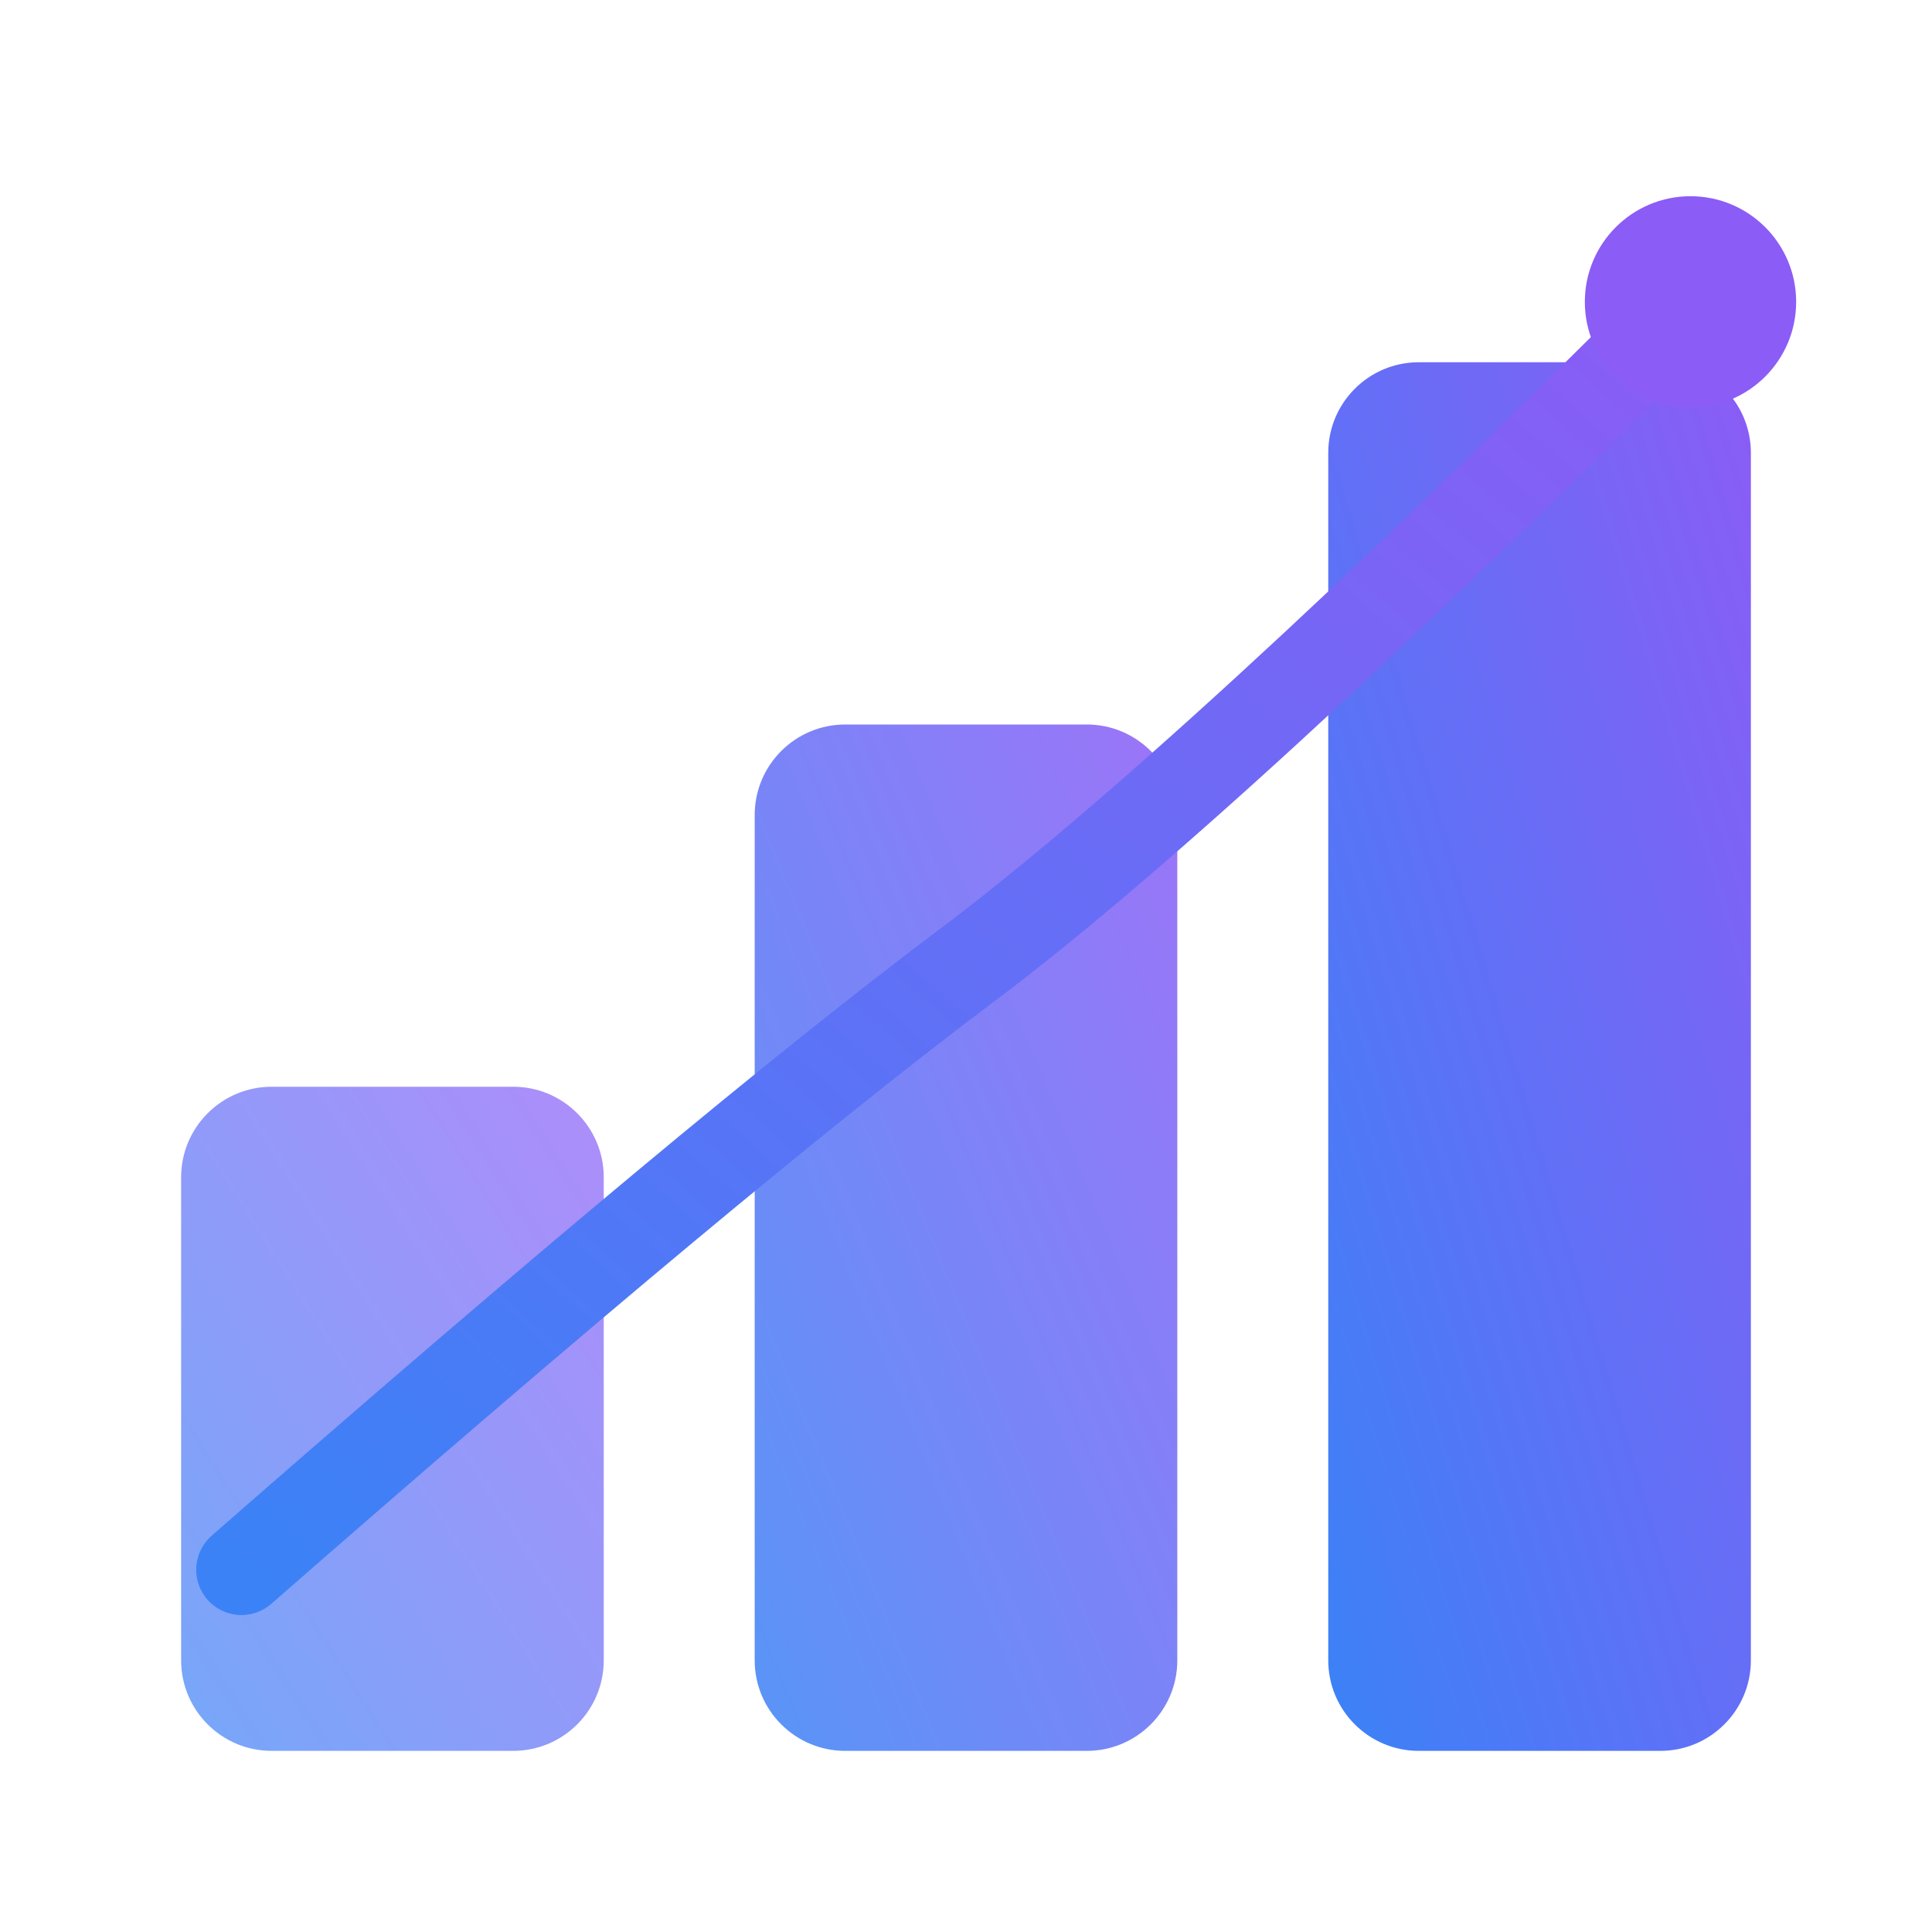
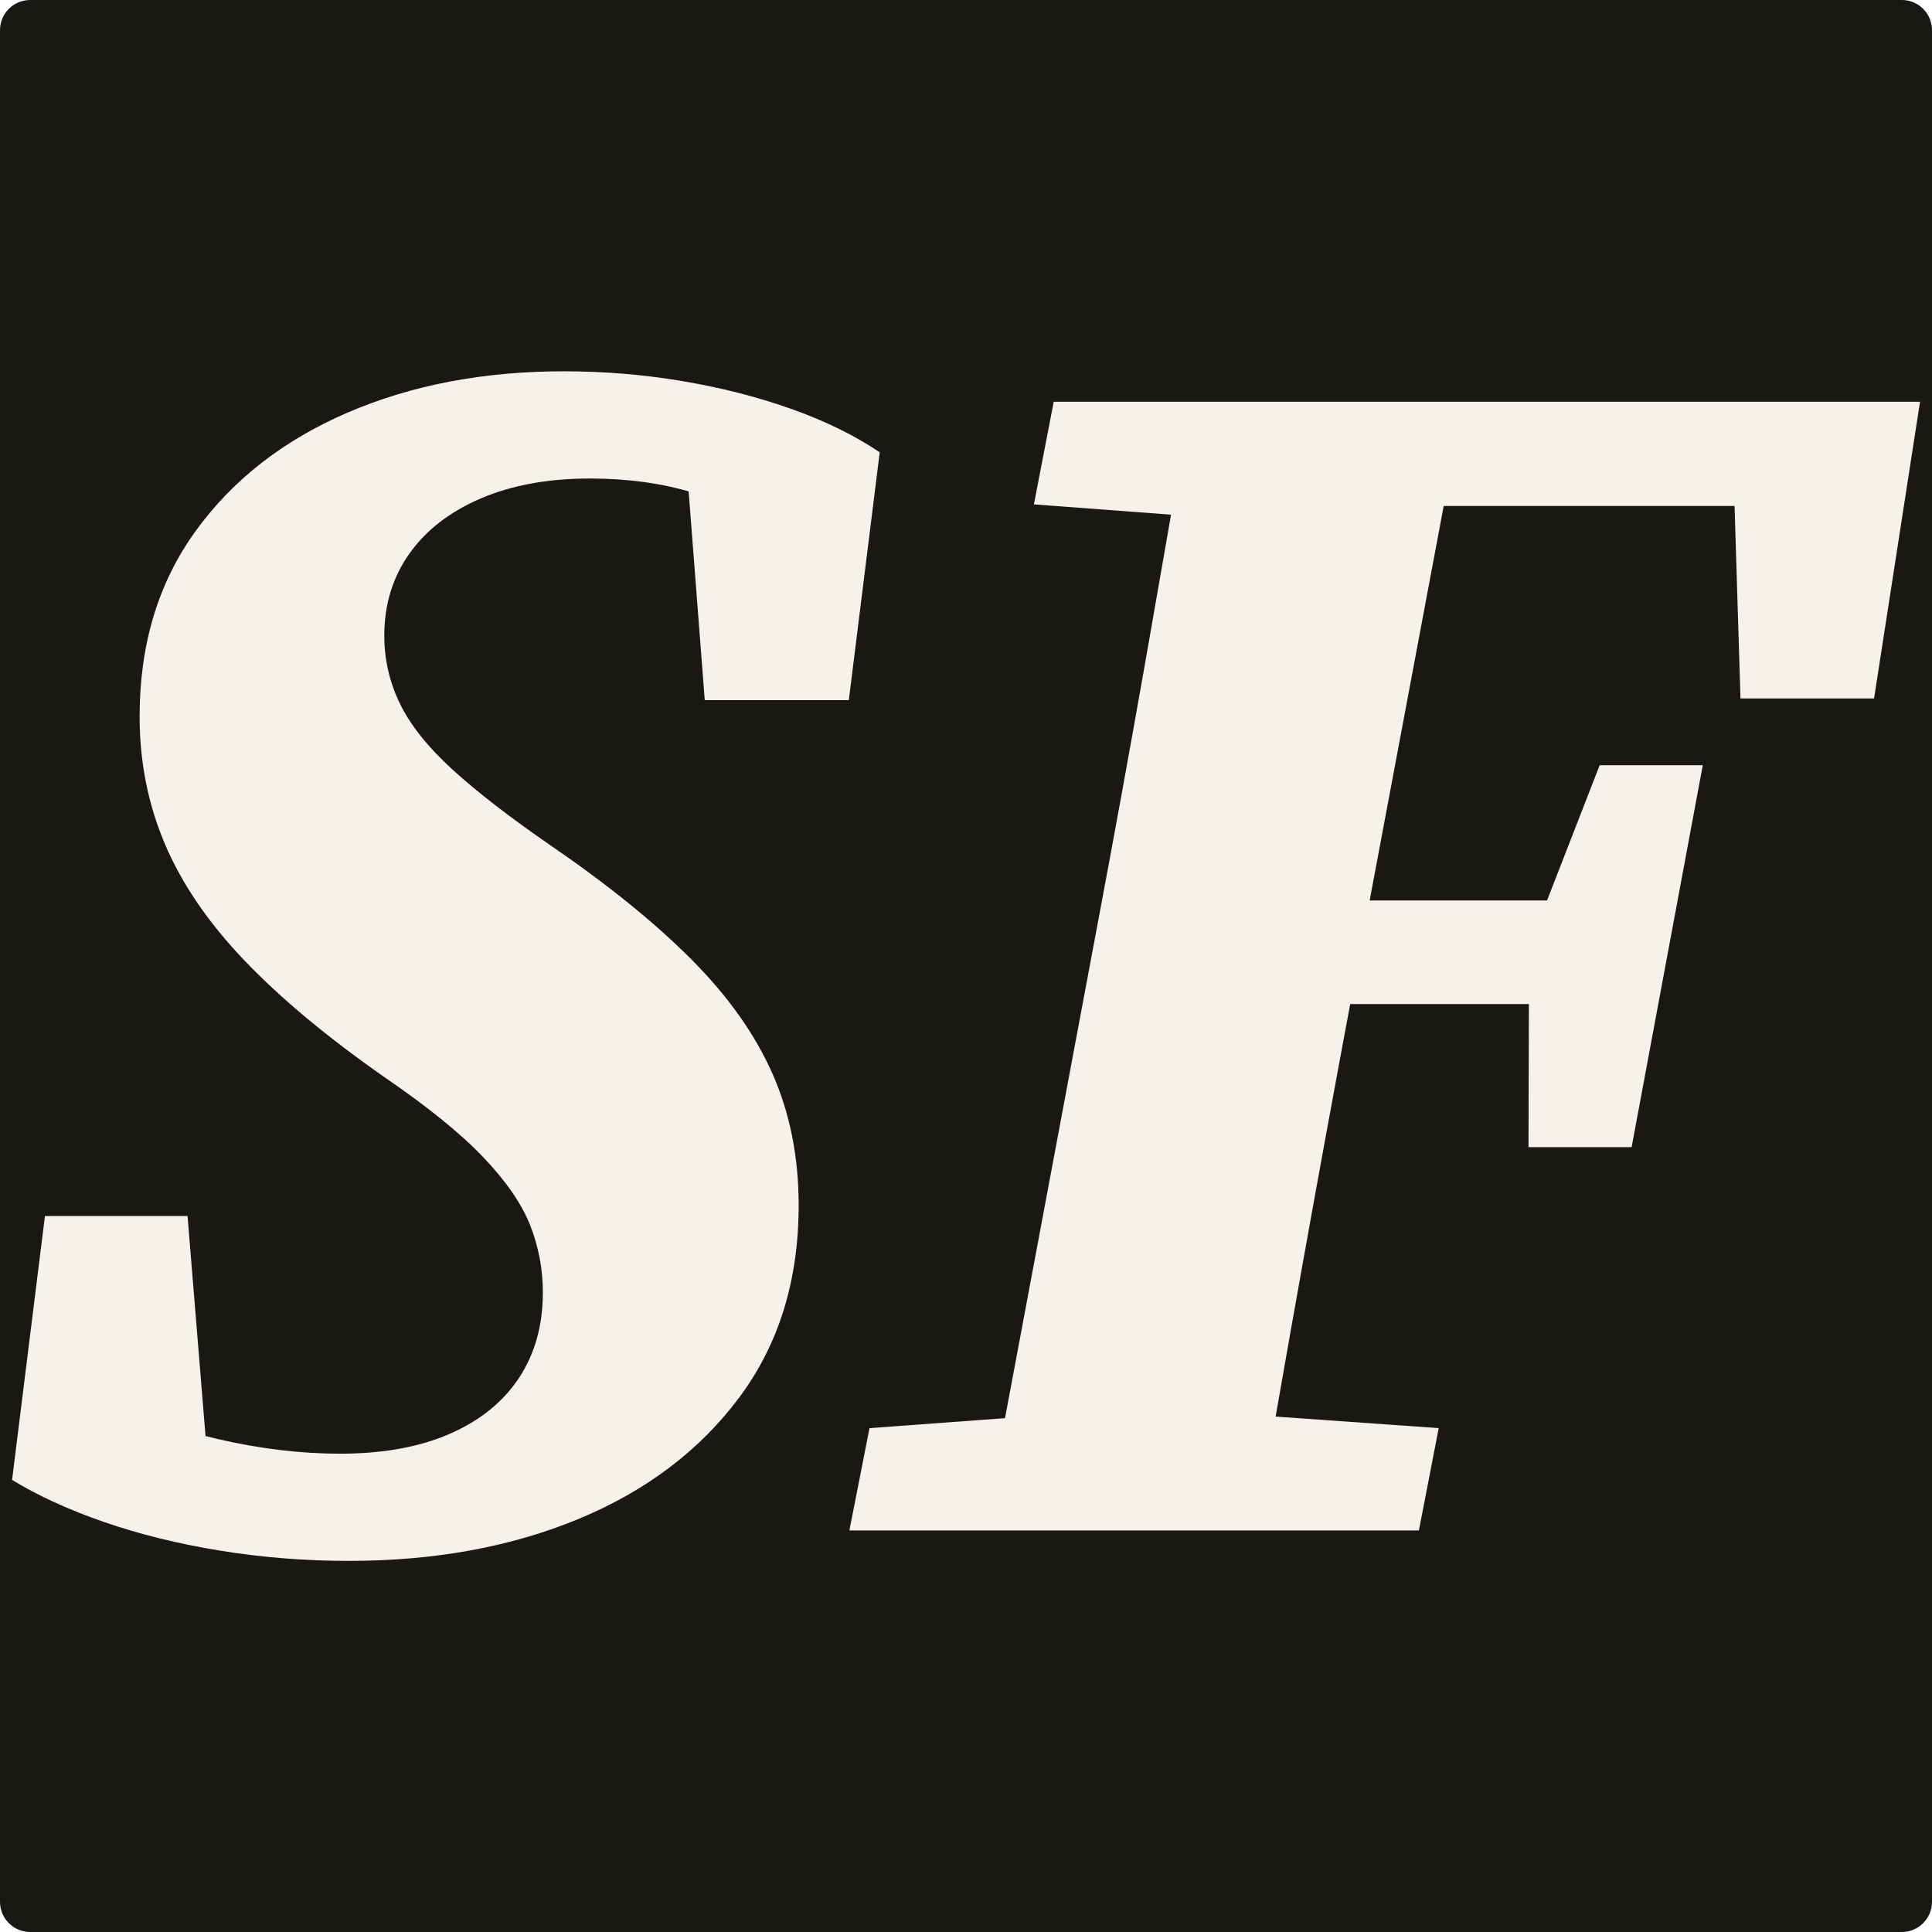
- <svg xmlns="http://www.w3.org/2000/svg" viewBox="0 0 64 64" fill="none">
-   <defs>
-     <linearGradient id="bar-grad" x1="0" y1="1" x2="1" y2="0">
-       <stop offset="0%" stop-color="#3b82f6" />
-       <stop offset="100%" stop-color="#8b5cf6" />
-     </linearGradient>
-     <linearGradient id="line-grad" x1="0" y1="1" x2="1" y2="0">
-       <stop offset="0%" stop-color="#3b82f6" />
-       <stop offset="100%" stop-color="#8b5cf6" />
-     </linearGradient>
-   </defs>
-   <rect x="6" y="36" width="14" height="22" rx="3" fill="url(#bar-grad)" opacity="0.7" />
-   <rect x="25" y="24" width="14" height="34" rx="3" fill="url(#bar-grad)" opacity="0.85" />
-   <rect x="44" y="12" width="14" height="46" rx="3" fill="url(#bar-grad)" />
-   <path d="M8 52 Q24 38 32 32 Q40 26 56 10" stroke="url(#line-grad)" stroke-width="3" stroke-linecap="round" fill="none" />
-   <circle cx="56" cy="10" r="3.5" fill="#8b5cf6" />
+ <svg xmlns="http://www.w3.org/2000/svg" viewBox="0 0 64 64" width="64" height="64">
+   <rect width="64" height="64" rx="1" fill="#1A1815" />
+   <g transform="translate(0.4,12.3) scale(0.0569)" fill="#F6F2EA">
+     <path transform="matrix(1,0,0,-1,-12.11,674.83)" d="M12.11 29.43 31.25 183.06H114.27L127.51 21.02L66.72 75.63Q95.24 61.63 132.06 53.16Q168.87 44.68 203 44.68Q240.4 44.68 266.83 56.2Q293.27 67.71 307.19 88.74Q321.12 109.78 321.12 138.52Q321.12 158.89 313.74 177.65Q306.36 196.4 286.37 217.35Q266.37 238.29 228.48 264.18Q178.71 299.04 147.3 331.92Q115.89 364.81 101.12 399.55Q86.36 434.3 86.36 473.83Q86.36 536.61 118.75 581.53Q151.14 626.44 207.09 650.64Q263.04 674.83 333.34 674.83Q368.17 674.83 401.87 669.21Q435.57 663.59 465.39 653.06Q495.21 642.53 517.24 627.68L499.25 483.39H415.38L403.75 633.98L462.26 577.94Q435.41 596.04 408.34 604.23Q381.27 612.42 348.55 612.42Q312.2 612.42 285.14 600.88Q258.08 589.33 243.45 568.72Q228.81 548.11 228.81 520.85Q228.81 499.96 238.02 481.14Q247.23 462.31 268.8 442.7Q290.37 423.09 326.04 398.52Q375.52 364.63 407.54 332.51Q439.57 300.39 454.81 265.88Q470.05 231.37 470.05 189.36Q470.05 123.91 435.61 77.62Q401.16 31.33 342.17 6.8Q283.17 -17.72 208.2 -17.72Q169.9 -17.72 133.37 -11.79Q96.84 -5.86 65.76 4.88Q34.68 15.62 12.11 29.43Z" />
+     <path transform="matrix(1,0,0,-1,499.89,674.83)" d="M-12.42 0 -0.7 59.56 135.13 69.56H189.6L330.67 59.56L319.14 0ZM65.94 0 132.13 353.32Q146.37 428.98 159.79 505.21Q173.22 581.45 186.13 657.11H344.97L278.78 304.46Q264.54 228.32 250.88 151.99Q237.21 75.66 224.3 0ZM95.01 597.36 106.54 657.11H252.77L244.01 587.36H228.29ZM208.41 306.45 215.85 366.77H419.79L412.55 306.45ZM264.99 596.42 272.61 657.11H610.89L584.13 484.36H506.36L501.3 648.93L559.84 596.42ZM382.95 223.16 383.23 324.36 387.04 349.51 424.38 445.49H484.41L442.99 223.16Z" />
+   </g>
</svg>
